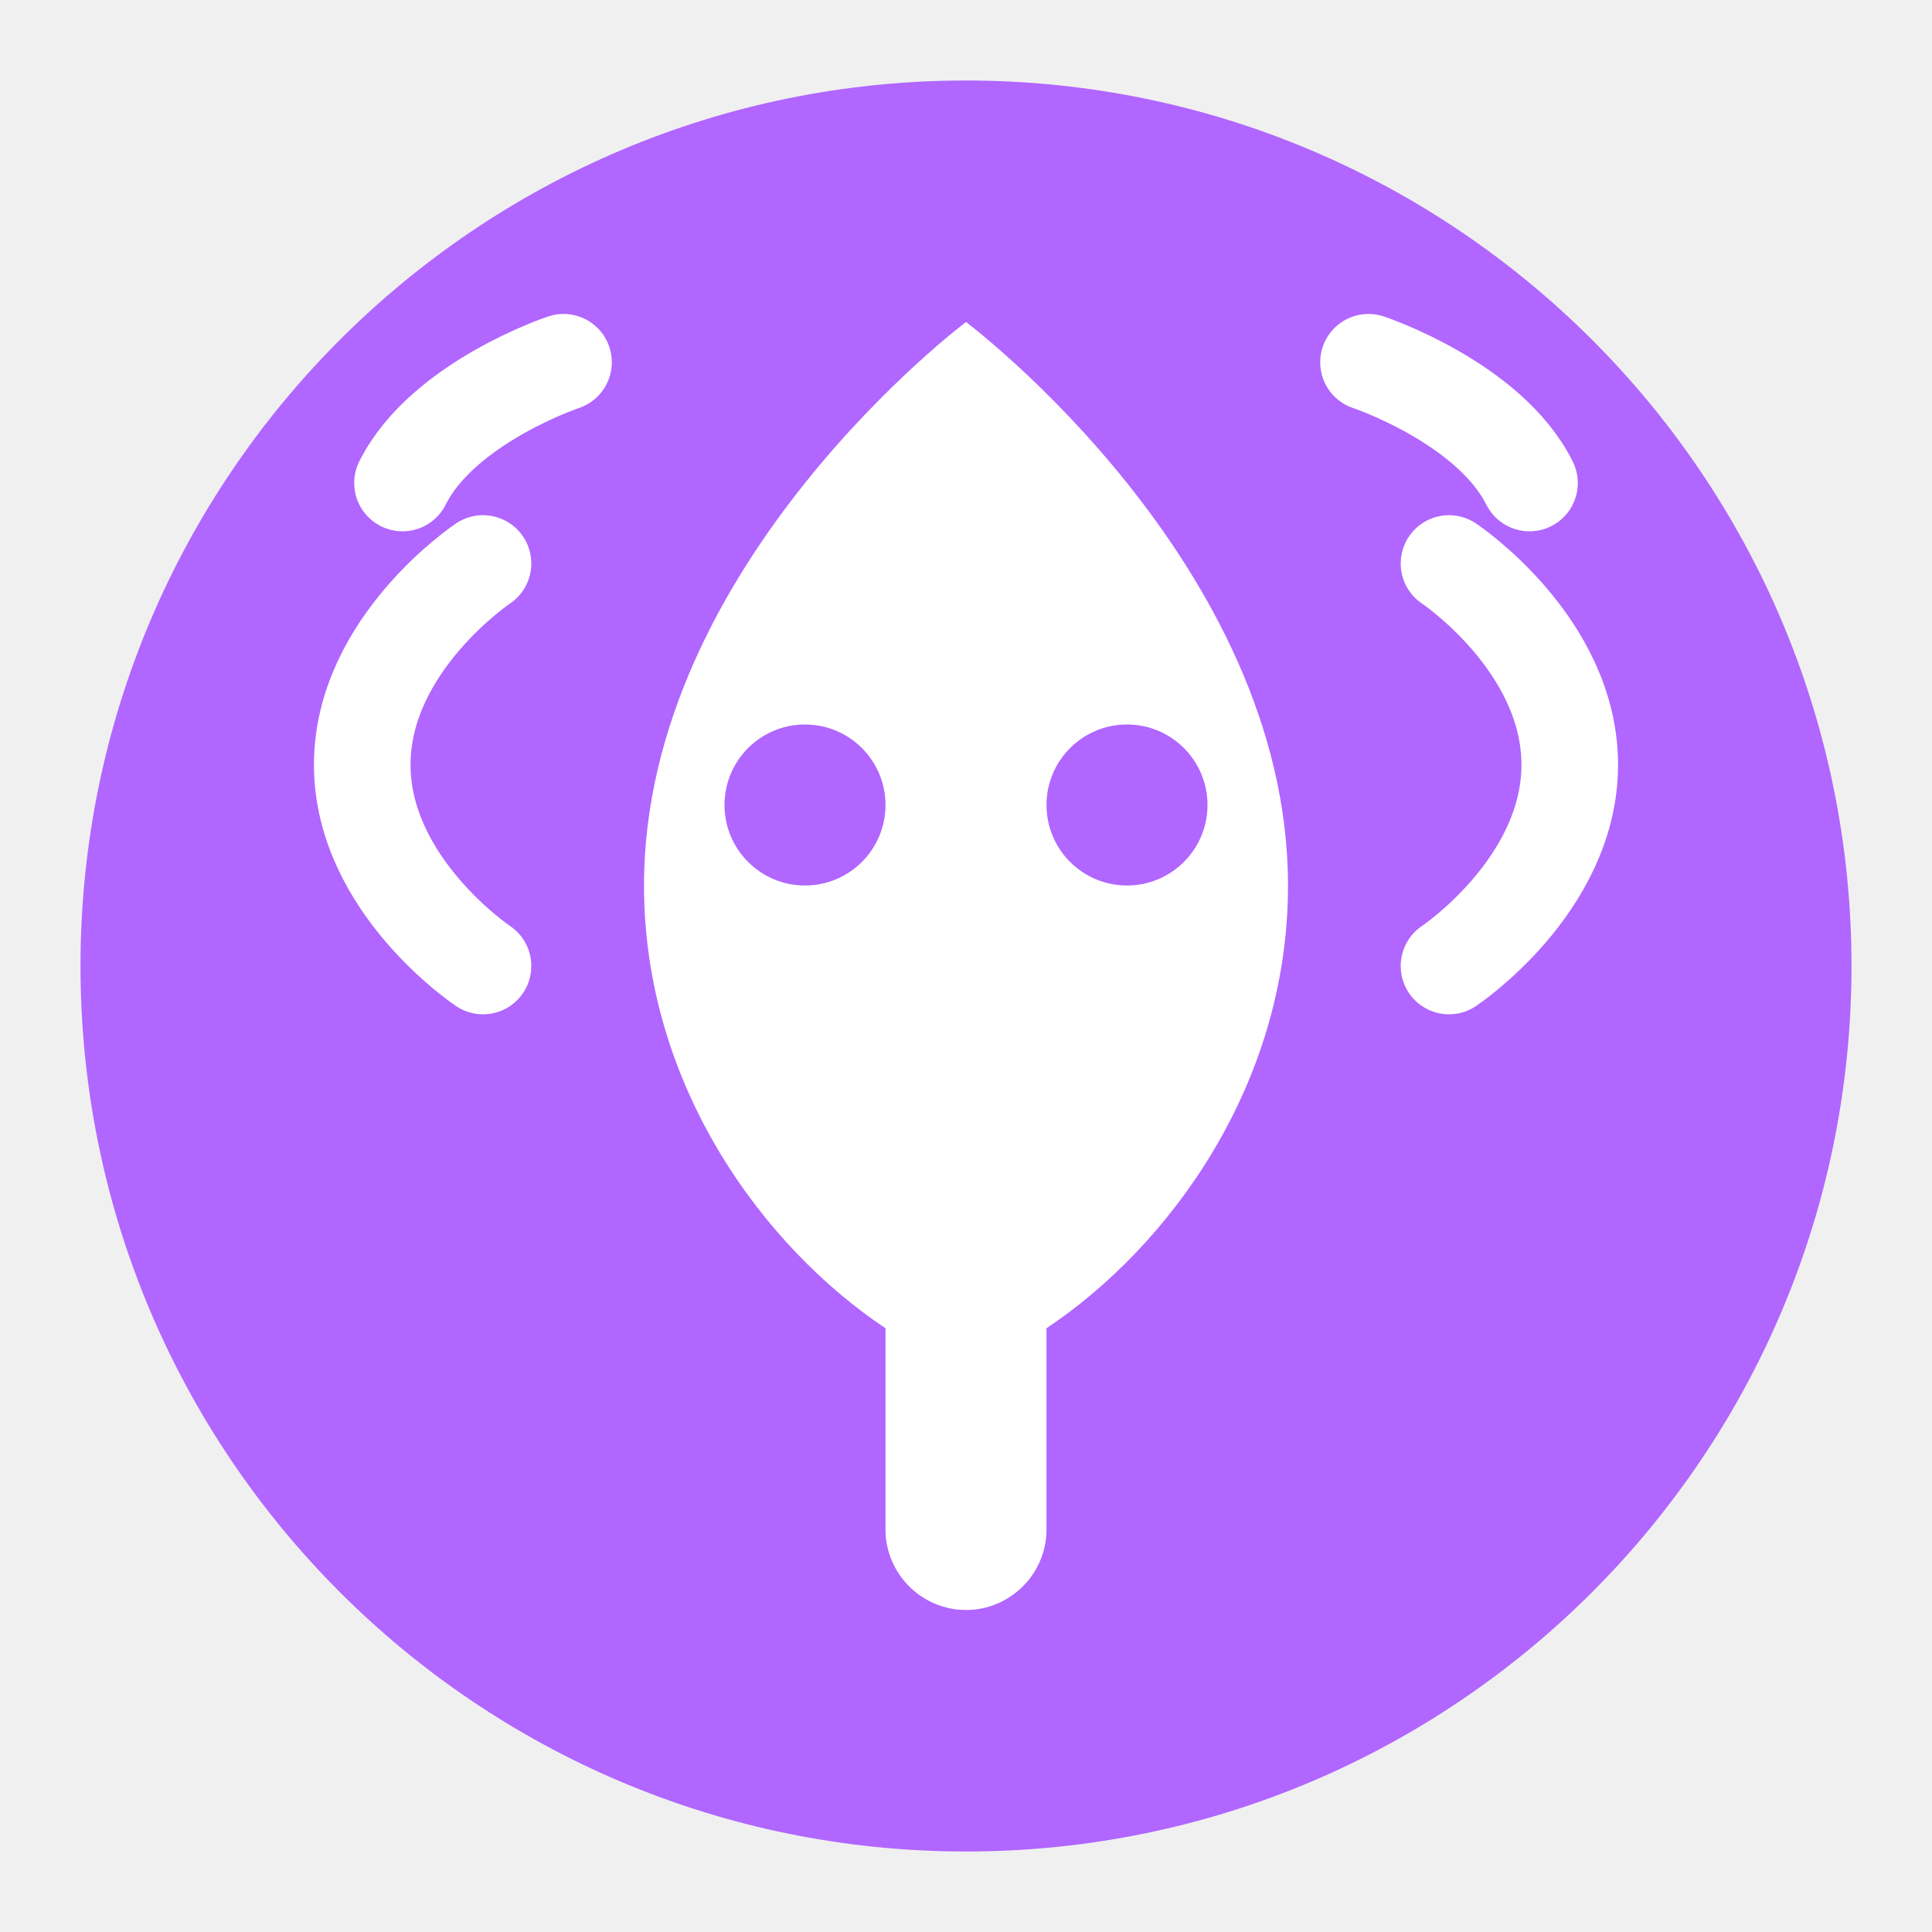
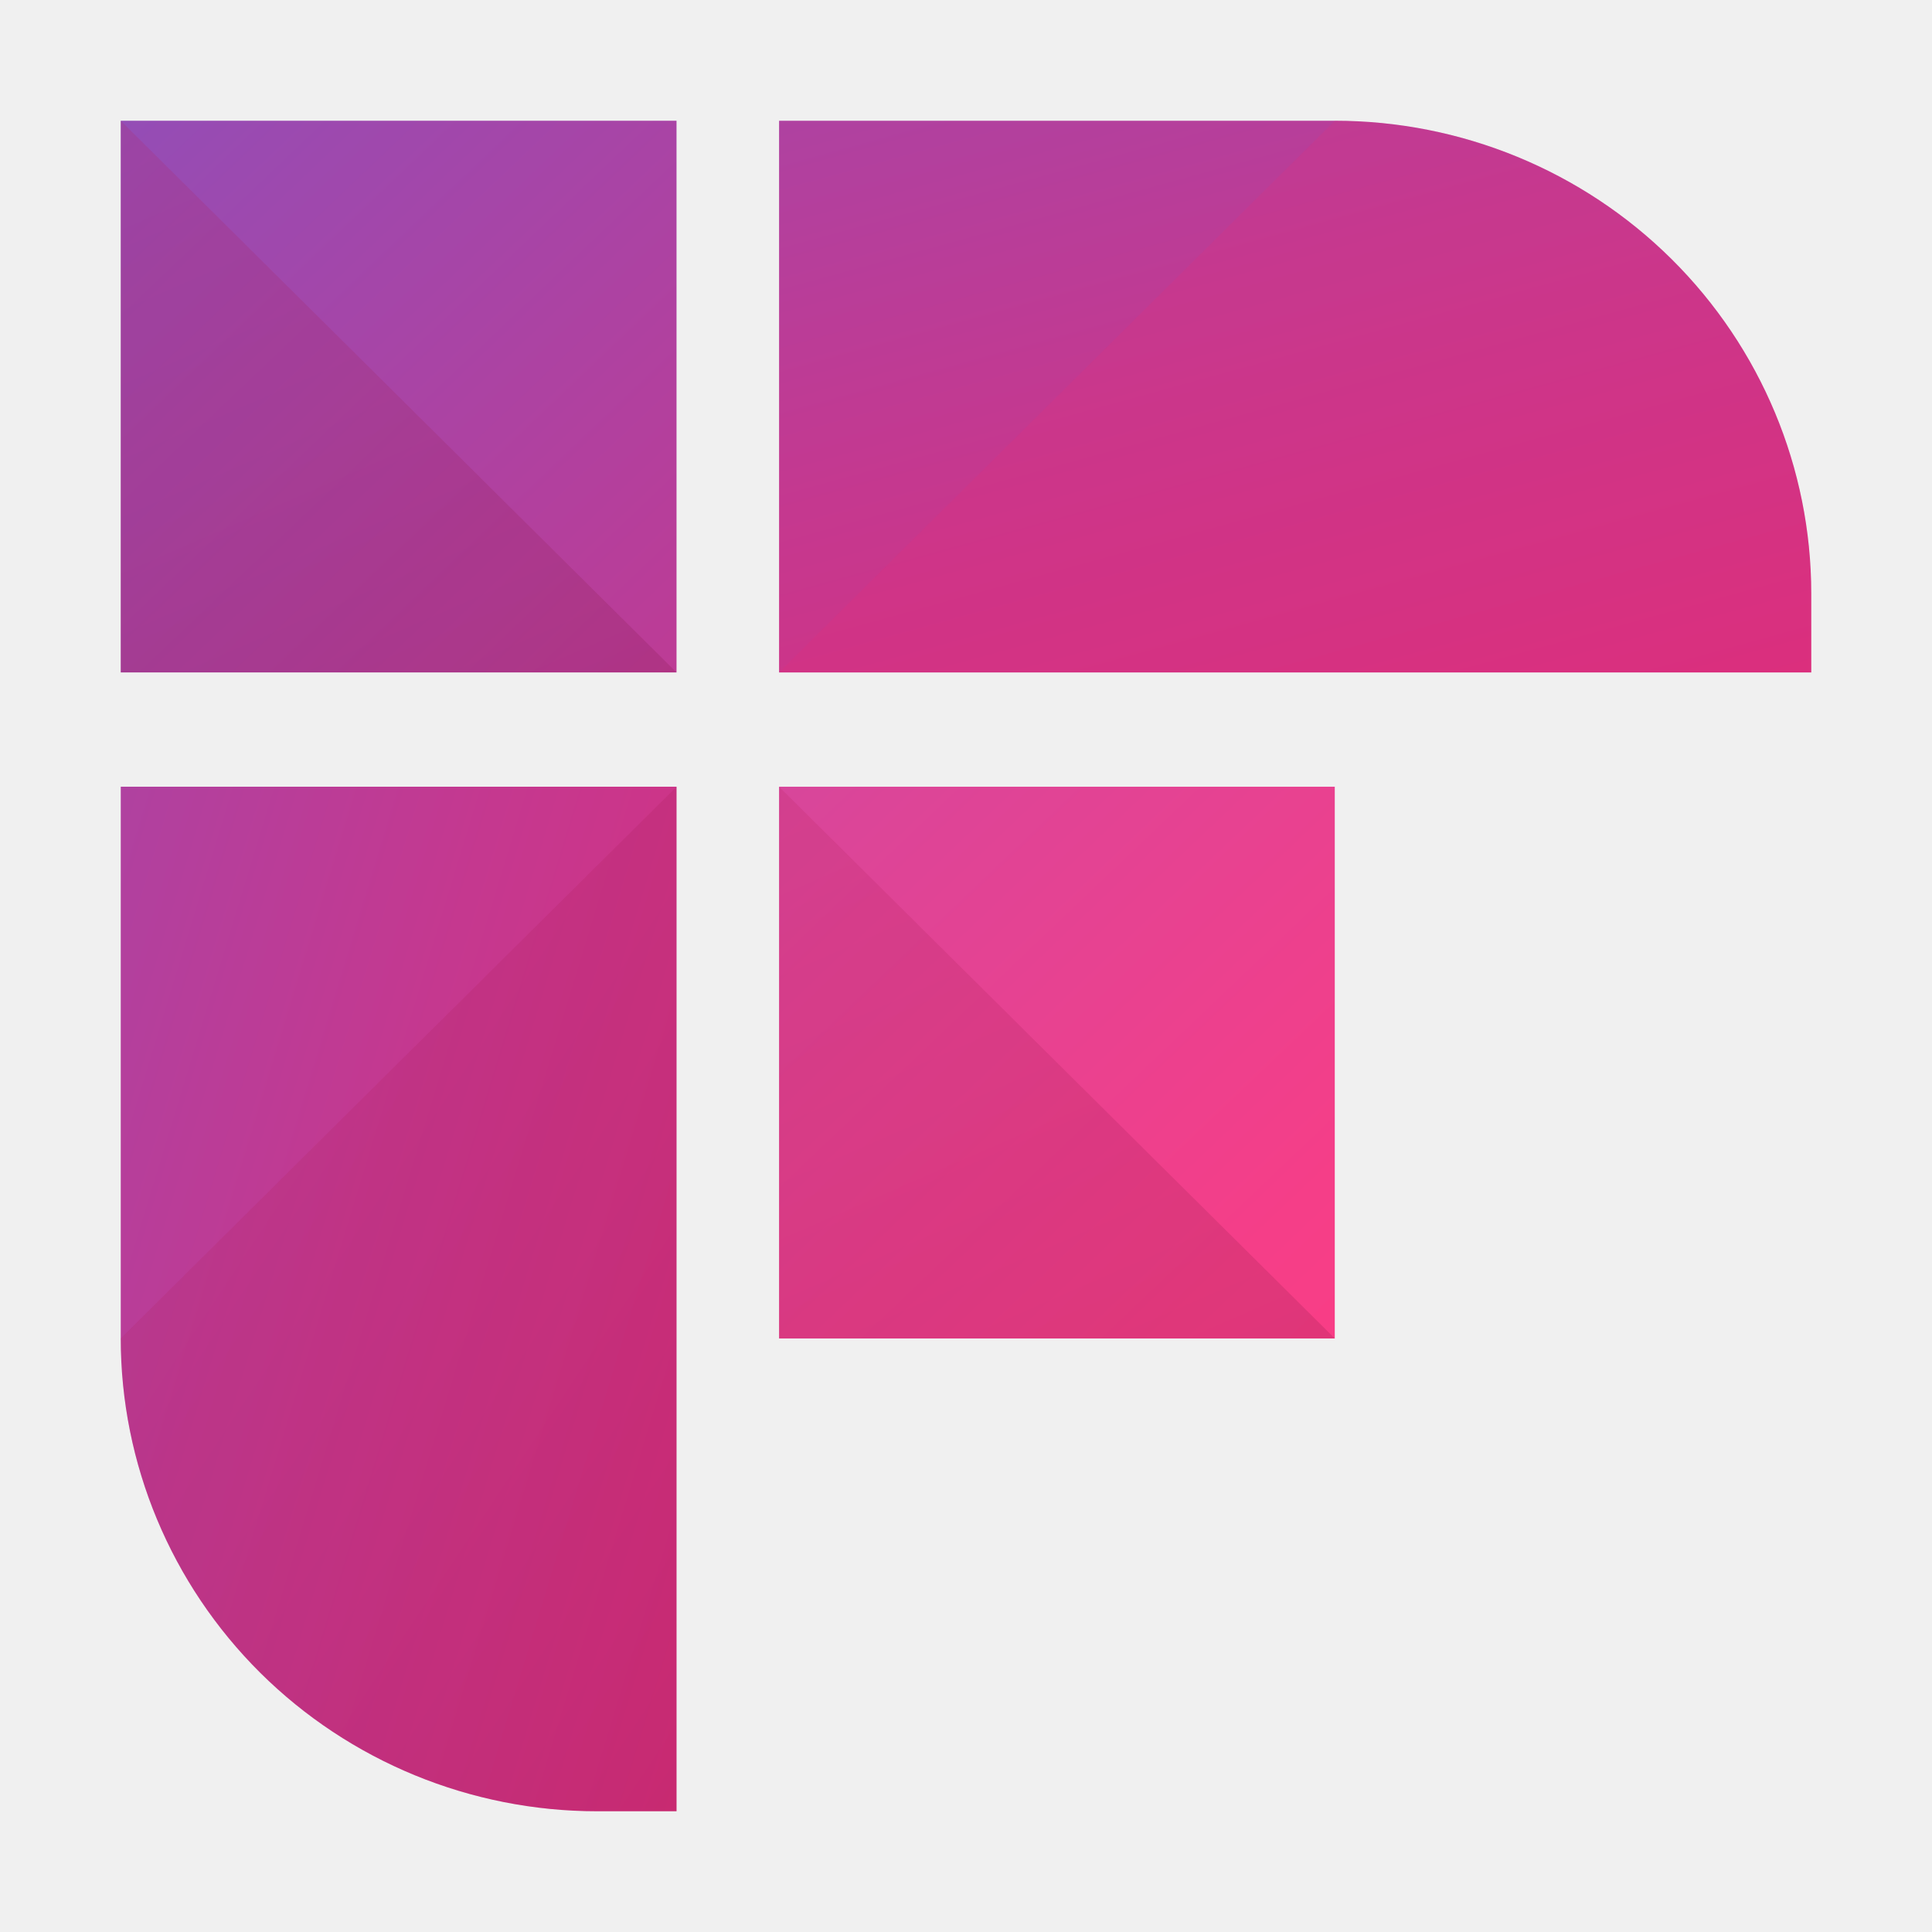
- <svg xmlns="http://www.w3.org/2000/svg" viewBox="0 0 24 24" fill="none">
-   <circle cx="12" cy="12" r="11" fill="#B066FF" />
-   <path d="M12 4C12 4 8 7 8 11C8 13.5 9.5 15.5 11 16.5V19C11 19.55 11.45 20 12 20C12.55 20 13 19.55 13 19V16.5C14.5 15.5 16 13.5 16 11C16 7 12 4 12 4Z" fill="white" />
-   <circle cx="10" cy="10" r="1" fill="#B066FF" />
-   <circle cx="14" cy="10" r="1" fill="#B066FF" />
-   <path d="M6 7C6 7 4.5 8 4.5 9.5C4.5 11 6 12 6 12" stroke="white" stroke-width="1.2" stroke-linecap="round" fill="none" />
-   <path d="M18 7C18 7 19.5 8 19.5 9.5C19.5 11 18 12 18 12" stroke="white" stroke-width="1.2" stroke-linecap="round" fill="none" />
-   <path d="M7 4.5C7 4.5 5.5 5 5 6" stroke="white" stroke-width="1.2" stroke-linecap="round" fill="none" />
-   <path d="M17 4.5C17 4.5 18.5 5 19 6" stroke="white" stroke-width="1.2" stroke-linecap="round" fill="none" />
+ <svg xmlns="http://www.w3.org/2000/svg" width="24" height="24" viewBox="0 0 24 24" fill="none">
+   <path d="M8.404 1.5L1.5 1.5L1.5 8.353H8.404V1.5Z" fill="url(#paint0_linear_5183_8839)" />
+   <path d="M16.581 1.5L9.678 1.5V8.353H22.5V7.374C22.5 5.816 21.876 4.322 20.766 3.22C19.657 2.119 18.151 1.5 16.582 1.5H16.581Z" fill="url(#paint1_linear_5183_8839)" />
+   <path d="M1.5 9.773L1.5 16.626C1.5 18.184 2.124 19.678 3.233 20.78C4.343 21.881 5.848 22.5 7.418 22.5H8.404V9.773H1.5Z" fill="url(#paint2_linear_5183_8839)" />
+   <path opacity="0.18" d="M1.5 1.5L8.404 8.353H1.5L1.5 1.5Z" fill="url(#paint3_linear_5183_8839)" />
+   <path opacity="0.18" d="M1.5 16.626C1.5 18.184 2.124 19.678 3.233 20.78C4.343 21.881 5.848 22.5 7.418 22.5H8.404V9.773L1.5 16.626Z" fill="url(#paint4_linear_5183_8839)" />
+   <path opacity="0.18" d="M16.582 1.5C18.151 1.5 19.657 2.119 20.766 3.22C21.876 4.322 22.5 5.816 22.5 7.374V8.353H9.678L16.582 1.5Z" fill="url(#paint5_linear_5183_8839)" />
+   <path d="M16.581 9.773H9.678V16.627H16.581V9.773Z" fill="url(#paint6_linear_5183_8839)" />
+   <path opacity="0.18" d="M9.678 9.773L16.581 16.626H9.678V9.773Z" fill="url(#paint7_linear_5183_8839)" />
+   <defs>
+     <linearGradient id="paint0_linear_5183_8839" x1="18.386" y1="18.838" x2="-10.633" y2="-11.652" gradientUnits="userSpaceOnUse">
+       <stop stop-color="#E82A73" />
+       <stop offset="0.113" stop-color="#DE2D7A" />
+       <stop offset="0.3" stop-color="#C5388F" />
+       <stop offset="0.54" stop-color="#9B4AB0" />
+       <stop offset="0.818" stop-color="#6262DE" />
+       <stop offset="0.994" stop-color="#3B73FF" />
+     </linearGradient>
+     <linearGradient id="paint1_linear_5183_8839" x1="23.308" y1="14.158" x2="13.475" y2="-21.476" gradientUnits="userSpaceOnUse">
+       <stop stop-color="#E82A73" />
+       <stop offset="0.113" stop-color="#DE2D7A" />
+       <stop offset="0.3" stop-color="#C5388F" />
+       <stop offset="0.54" stop-color="#9B4AB0" />
+       <stop offset="0.818" stop-color="#6262DE" />
+       <stop offset="0.994" stop-color="#3B73FF" />
+     </linearGradient>
+     <linearGradient id="paint2_linear_5183_8839" x1="13.63" y1="23.366" x2="-21.571" y2="12.642" gradientUnits="userSpaceOnUse">
+       <stop stop-color="#E82A73" />
+       <stop offset="0.113" stop-color="#DE2D7A" />
+       <stop offset="0.3" stop-color="#C5388F" />
+       <stop offset="0.54" stop-color="#9B4AB0" />
+       <stop offset="0.818" stop-color="#6262DE" />
+       <stop offset="0.994" stop-color="#3B73FF" />
+     </linearGradient>
+     <linearGradient id="paint3_linear_5183_8839" x1="-1.876" y1="-7.059" x2="7.984" y2="15.534" gradientUnits="userSpaceOnUse">
+       <stop stop-color="#E82A73" />
+       <stop offset="0.114" stop-color="#DE286E" />
+       <stop offset="0.303" stop-color="#C52361" />
+       <stop offset="0.544" stop-color="#9B1A4D" />
+       <stop offset="0.825" stop-color="#620F30" />
+       <stop offset="0.994" stop-color="#3D081E" />
+     </linearGradient>
+     <linearGradient id="paint4_linear_5183_8839" x1="-0.792" y1="0.852" x2="21.539" y2="15.687" gradientUnits="userSpaceOnUse">
+       <stop stop-color="#E82A73" />
+       <stop offset="0.114" stop-color="#DE286E" />
+       <stop offset="0.303" stop-color="#C52361" />
+       <stop offset="0.544" stop-color="#9B1A4D" />
+       <stop offset="0.825" stop-color="#620F30" />
+       <stop offset="0.994" stop-color="#3D081E" />
+     </linearGradient>
+     <linearGradient id="paint5_linear_5183_8839" x1="-487.329" y1="483.63" x2="-483.503" y2="513.841" gradientUnits="userSpaceOnUse">
+       <stop stop-color="#E82A73" />
+       <stop offset="0.114" stop-color="#DE286E" />
+       <stop offset="0.303" stop-color="#C52361" />
+       <stop offset="0.544" stop-color="#9B1A4D" />
+       <stop offset="0.825" stop-color="#620F30" />
+       <stop offset="0.994" stop-color="#3D081E" />
+     </linearGradient>
+     <linearGradient id="paint6_linear_5183_8839" x1="18.487" y1="18.744" x2="-10.533" y2="-11.746" gradientUnits="userSpaceOnUse">
+       <stop stop-color="#FF3C82" />
+       <stop offset="0.103" stop-color="#F53E88" />
+       <stop offset="0.274" stop-color="#DC4598" />
+       <stop offset="0.492" stop-color="#B251B2" />
+       <stop offset="0.745" stop-color="#7961D7" />
+       <stop offset="0.994" stop-color="#3B73FF" />
+     </linearGradient>
+     <linearGradient id="paint7_linear_5183_8839" x1="6.302" y1="1.214" x2="16.162" y2="23.807" gradientUnits="userSpaceOnUse">
+       <stop stop-color="#E82A73" />
+       <stop offset="0.114" stop-color="#DE286E" />
+       <stop offset="0.303" stop-color="#C52361" />
+       <stop offset="0.544" stop-color="#9B1A4D" />
+       <stop offset="0.825" stop-color="#620F30" />
+       <stop offset="0.994" stop-color="#3D081E" />
+     </linearGradient>
+   </defs>
</svg>
